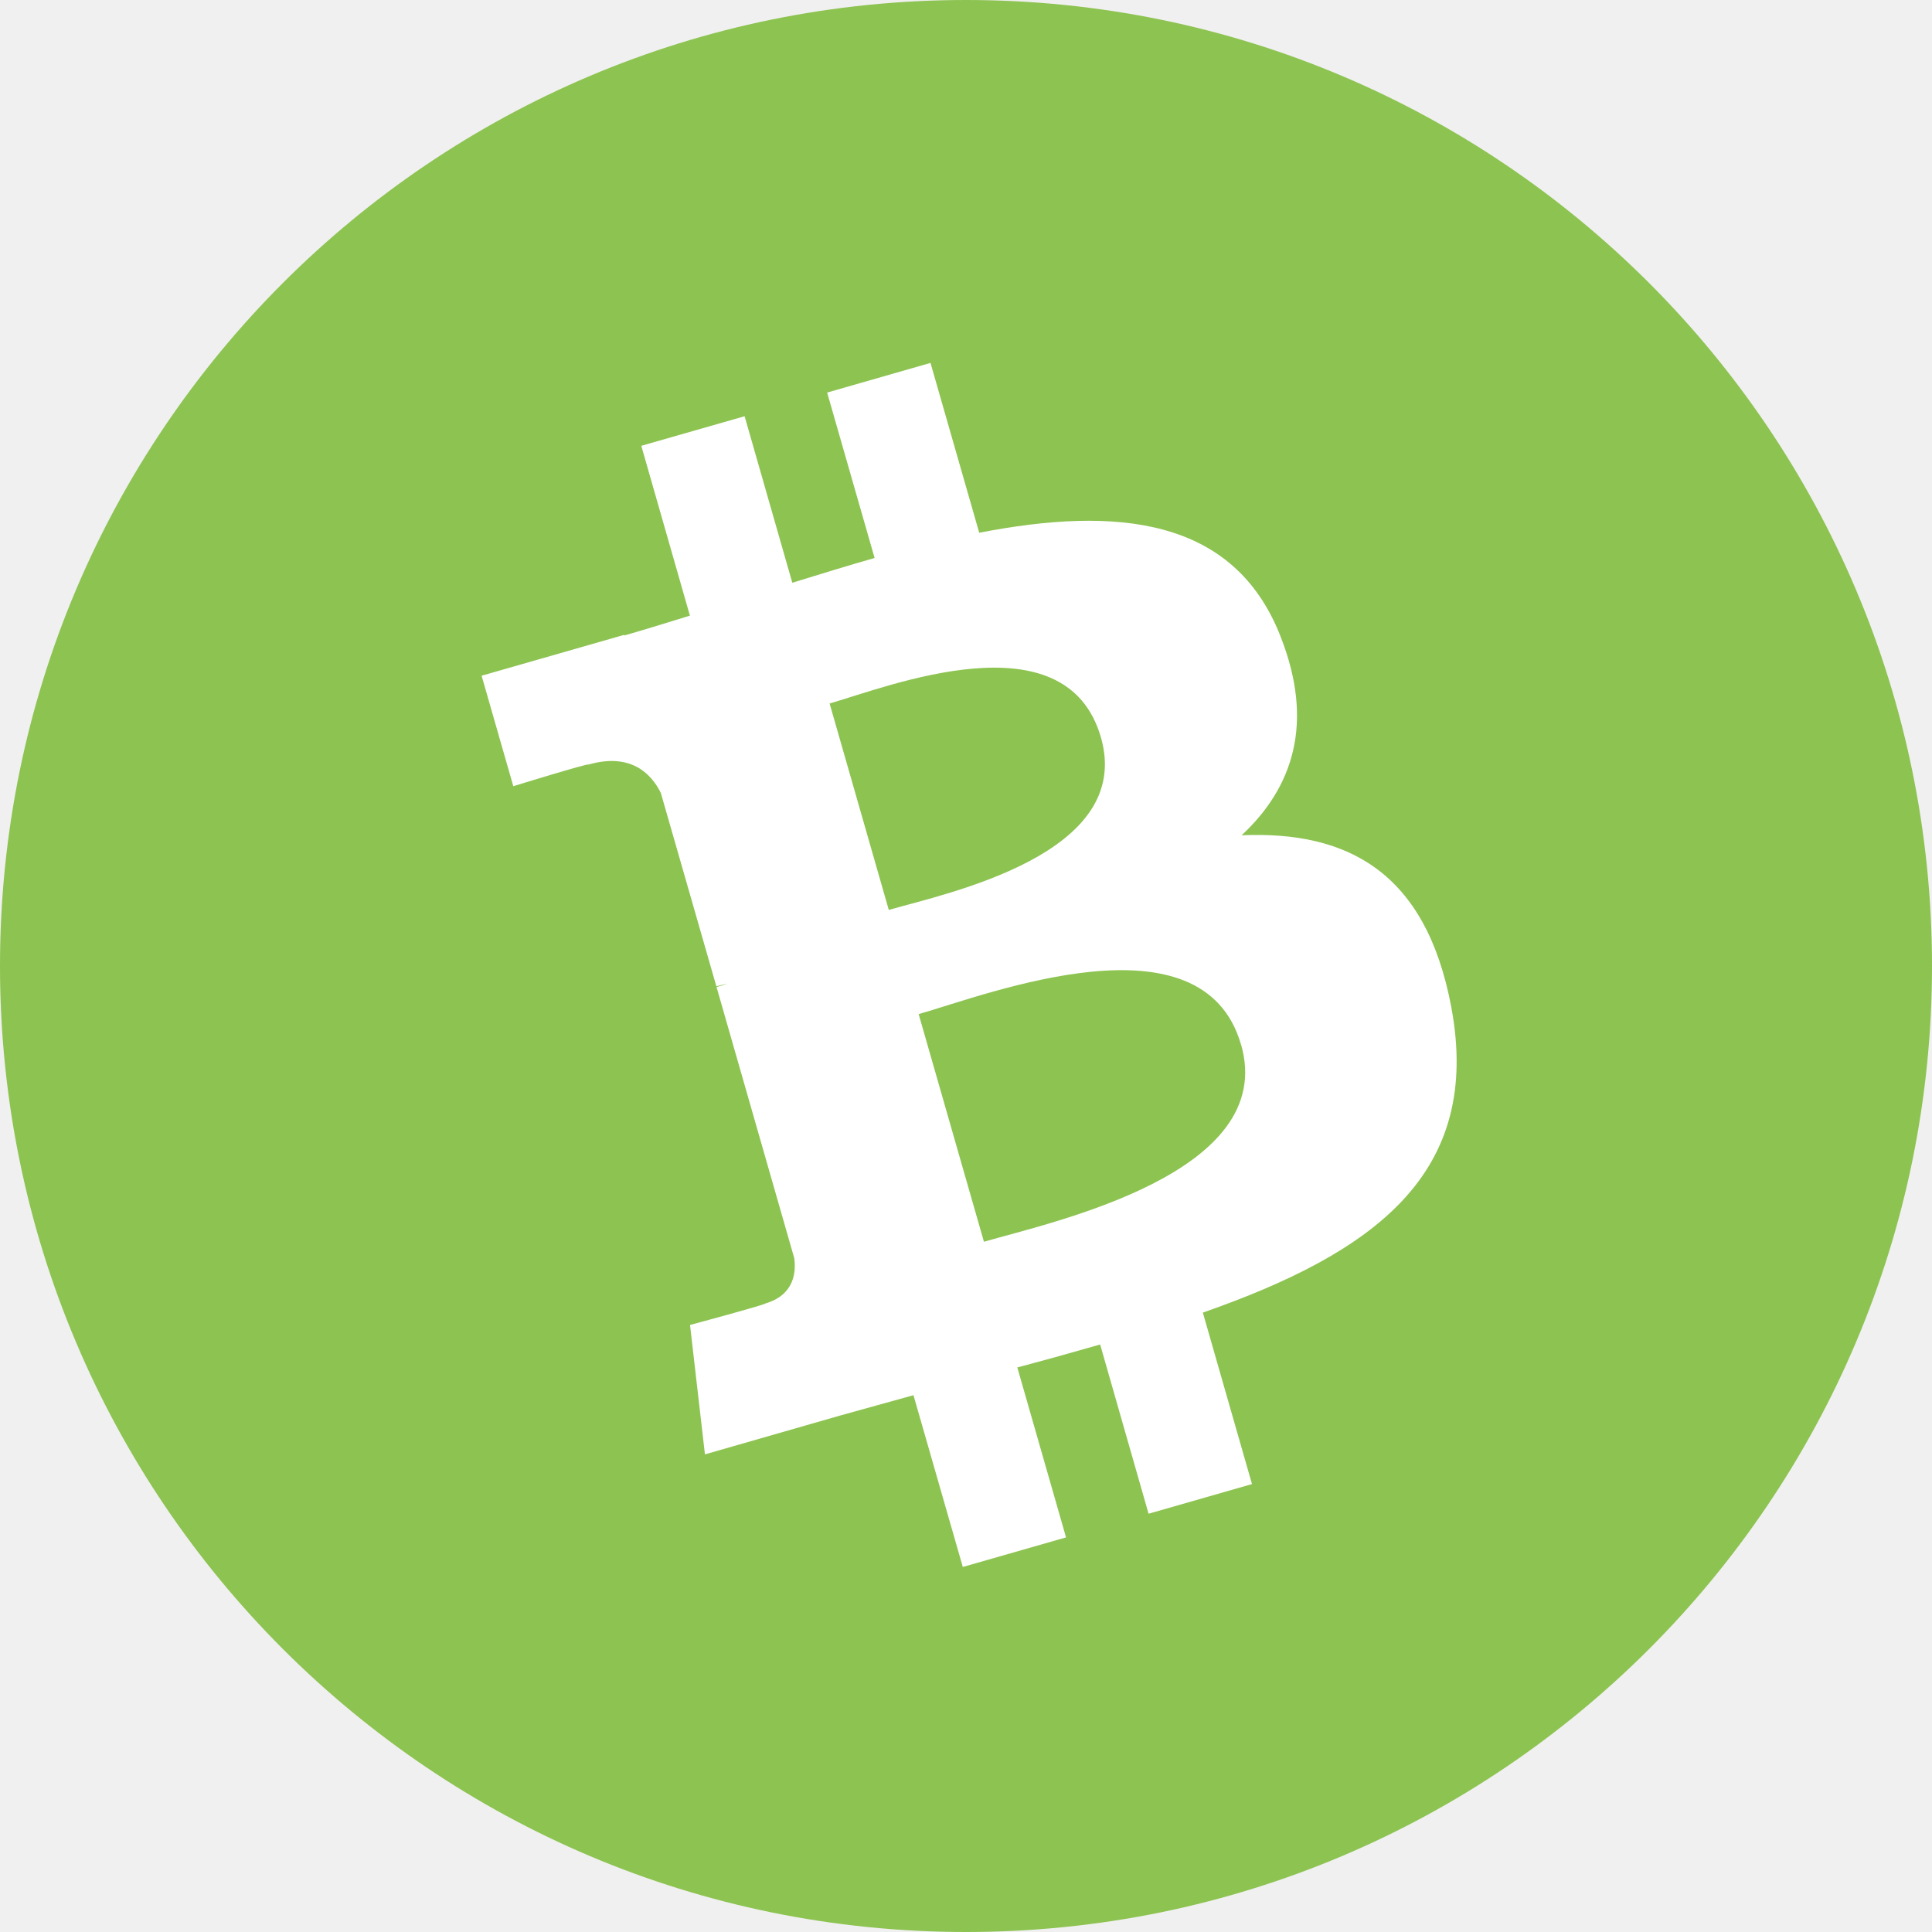
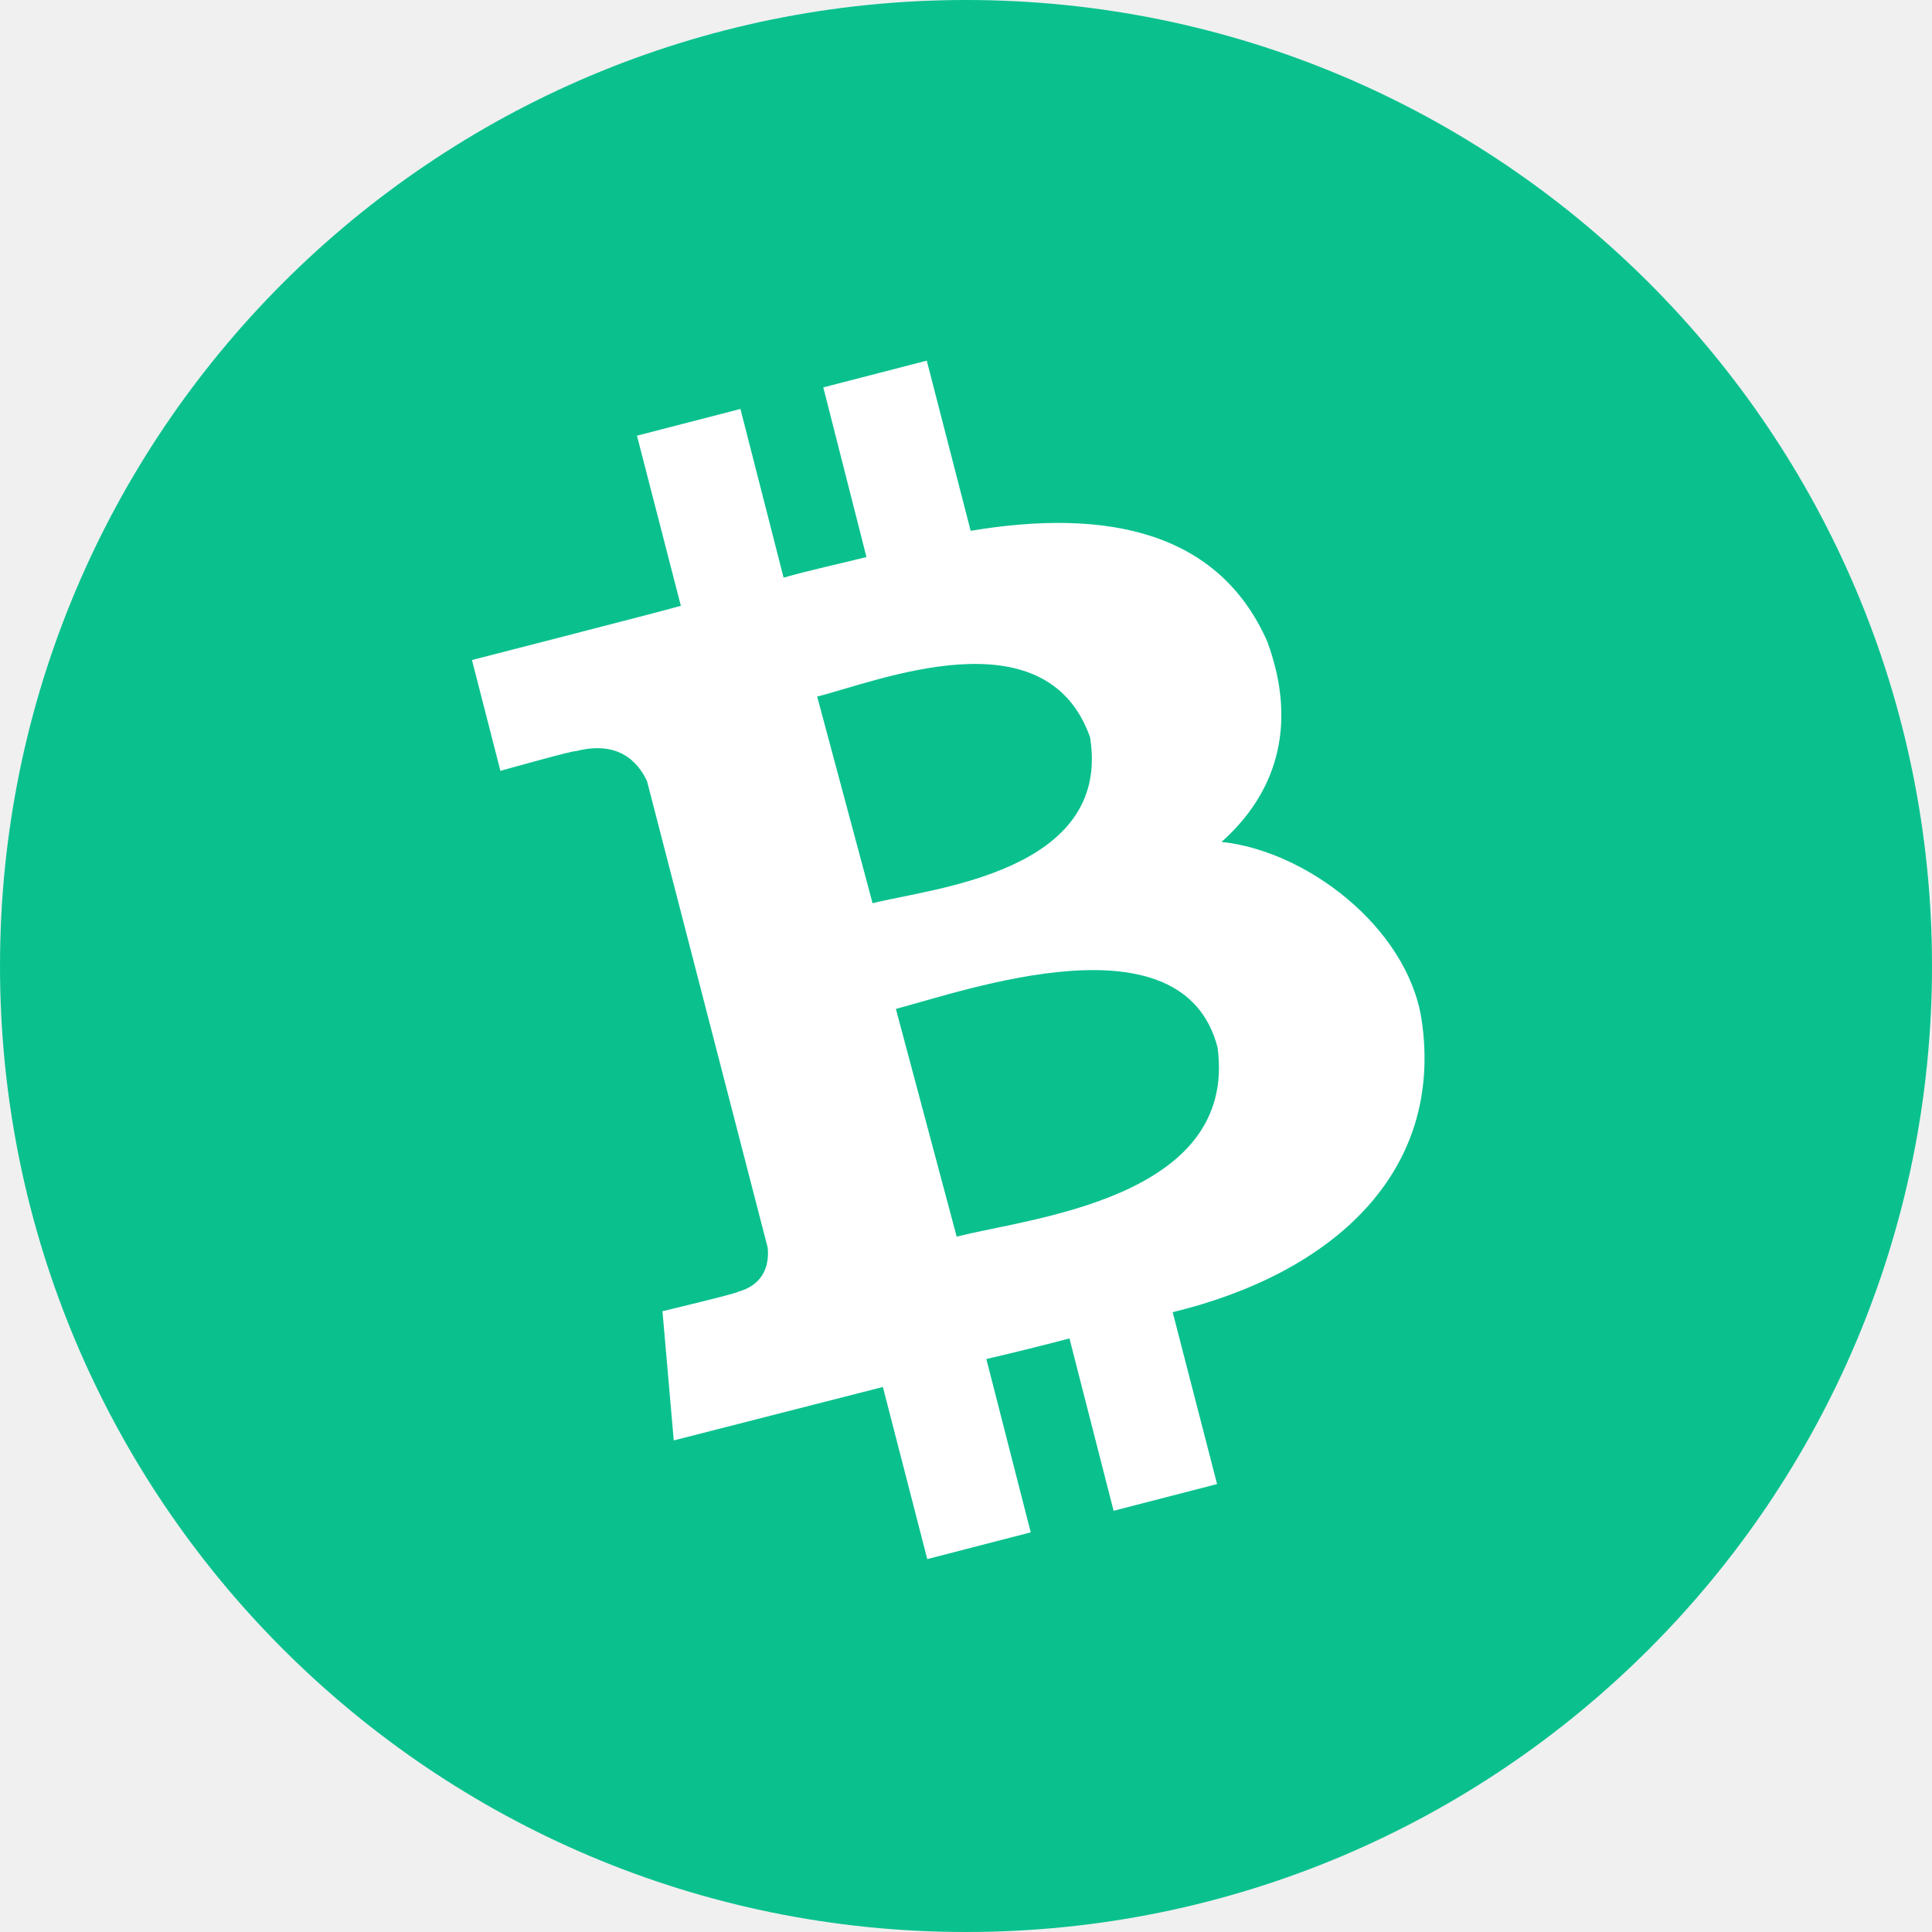
- <svg xmlns="http://www.w3.org/2000/svg" height="32" width="32">
-   <g fill="none" fill-rule="evenodd">
-     <circle cx="16" cy="16" fill="#8dc351" r="16" />
-     <path d="M21.207 10.534c-.776-1.972-2.722-2.15-4.988-1.71l-.807-2.813-1.712.491.786 2.74c-.45.128-.908.27-1.363.41l-.79-2.758-1.711.49.805 2.813c-.368.114-.73.226-1.085.328l-.003-.01-2.362.677.525 1.83s1.258-.388 1.243-.358c.694-.199 1.035.139 1.2.468l.92 3.204c.047-.013.11-.029.184-.04l-.181.052 1.287 4.49c.032.227.004.612-.48.752.027.013-1.246.356-1.246.356l.247 2.143 2.228-.64c.415-.117.825-.227 1.226-.34l.817 2.845 1.71-.49-.807-2.815a65.74 65.74 0 0 0 1.372-.38l.802 2.803 1.713-.491-.814-2.84c2.831-.991 4.638-2.294 4.113-5.07-.422-2.234-1.724-2.912-3.471-2.836.848-.79 1.213-1.858.642-3.3zm-.65 6.77c.61 2.127-3.1 2.929-4.26 3.263l-1.081-3.77c1.16-.333 4.704-1.71 5.34.508zm-2.322-5.09c.554 1.935-2.547 2.58-3.514 2.857l-.98-3.419c.966-.277 3.915-1.455 4.494.563z" fill="#fff" fill-rule="nonzero" />
-   </g>
+ <svg xmlns="http://www.w3.org/2000/svg" version="1.1" x="0" y="0" viewBox="0 0 788 788" xml:space="preserve" enable-background="new 0 0 788 788">
+   <circle cx="394" cy="394" r="394" fill="#0ac18e" />
+   <path d="M516.9 261.7c-19.8-44.9-65.3-54.5-121-45.2L378 147.1 335.8 158l17.6 69.2c-11.1 2.8-22.5 5.2-33.8 8.4L302 166.8l-42.2 10.9 17.9 69.4c-9.1 2.6-85.2 22.1-85.2 22.1l11.6 45.2s31-8.7 30.7-8c17.2-4.5 25.3 4.1 29.1 12.2l49.2 190.2c.6 5.5-.4 14.9-12.2 18.1.7.4-30.7 7.9-30.7 7.9l4.6 52.7 85.3-21.8 18.1 70.2 42.2-10.9-18.1-70.7c11.6-2.7 22.9-5.5 33.9-8.4l18 70.3 42.2-10.9-18.1-70.1c65-15.8 110.9-56.8 101.5-119.5-6-37.8-47.3-68.8-81.6-72.3 21.1-18.7 31.8-46 18.7-81.7zm-20.3 165.5c8.4 62.1-77.9 69.7-106.4 77.2l-24.8-92.9c28.6-7.5 117-39 131.2 15.7zm-52-126.5c8.9 55.2-64.9 61.6-88.7 67.7l-22.6-84.3c23.9-5.9 93.2-34.5 111.3 16.6z" fill="#fff" />
</svg>
